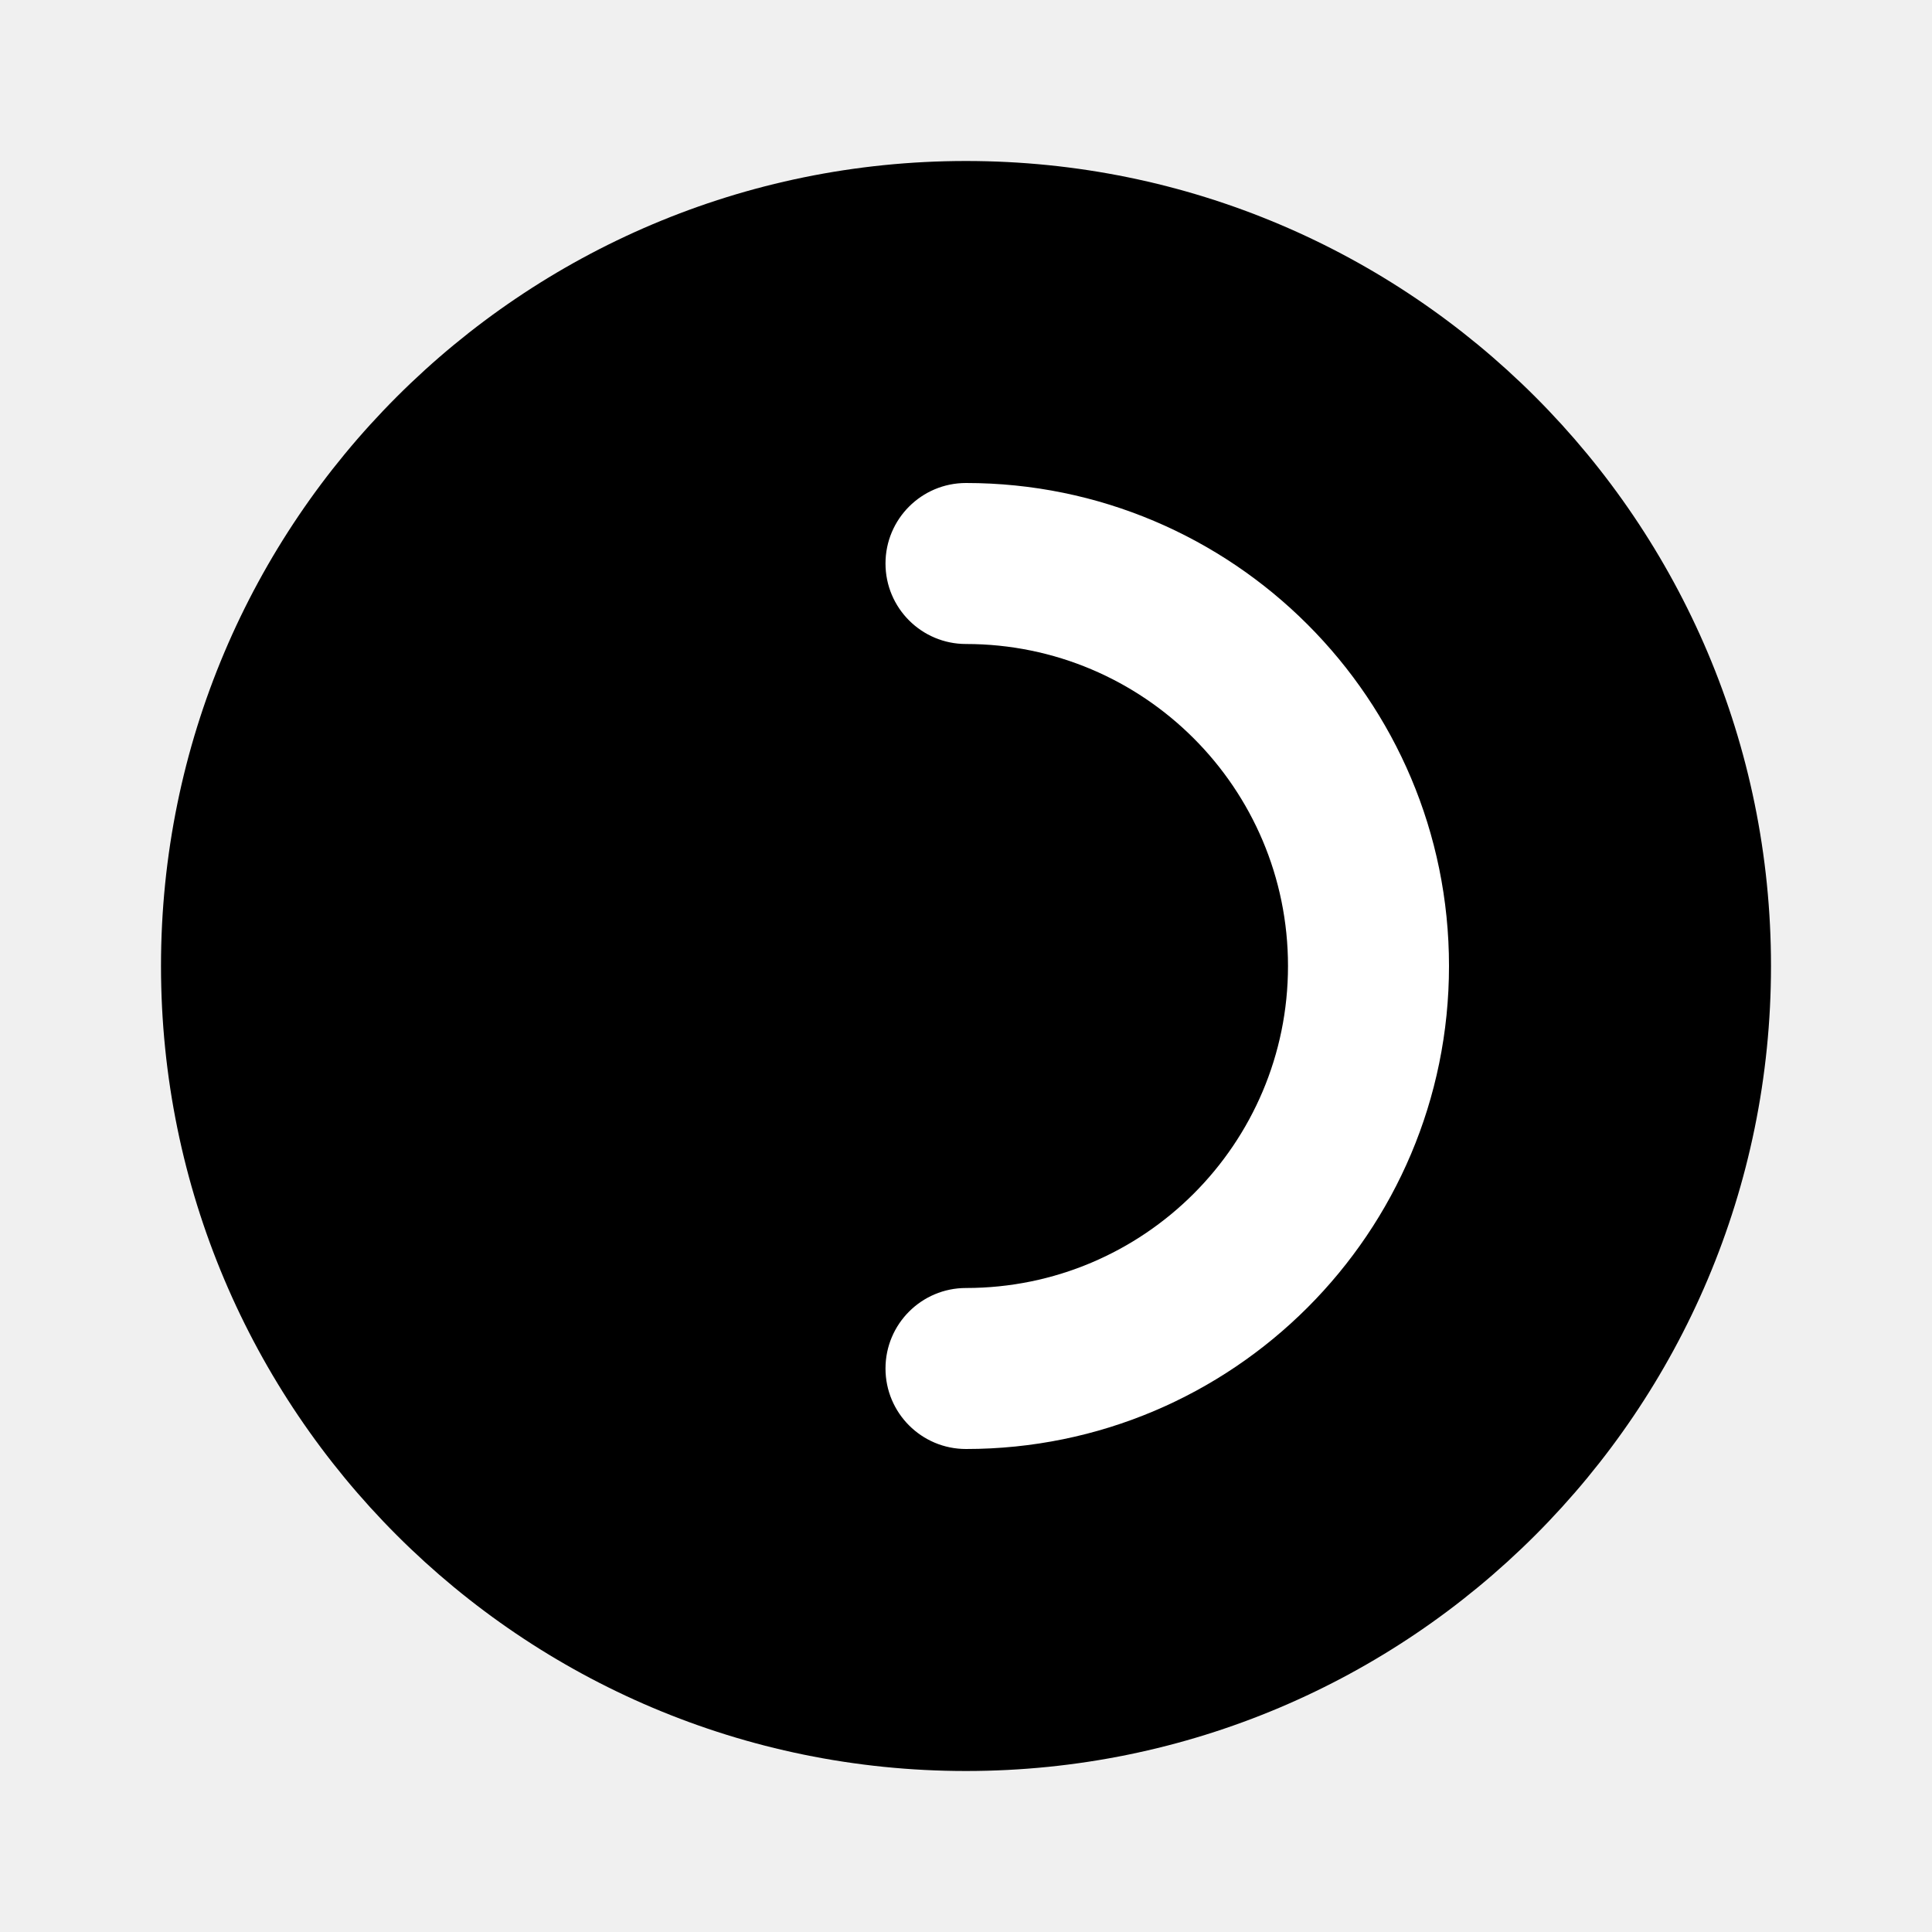
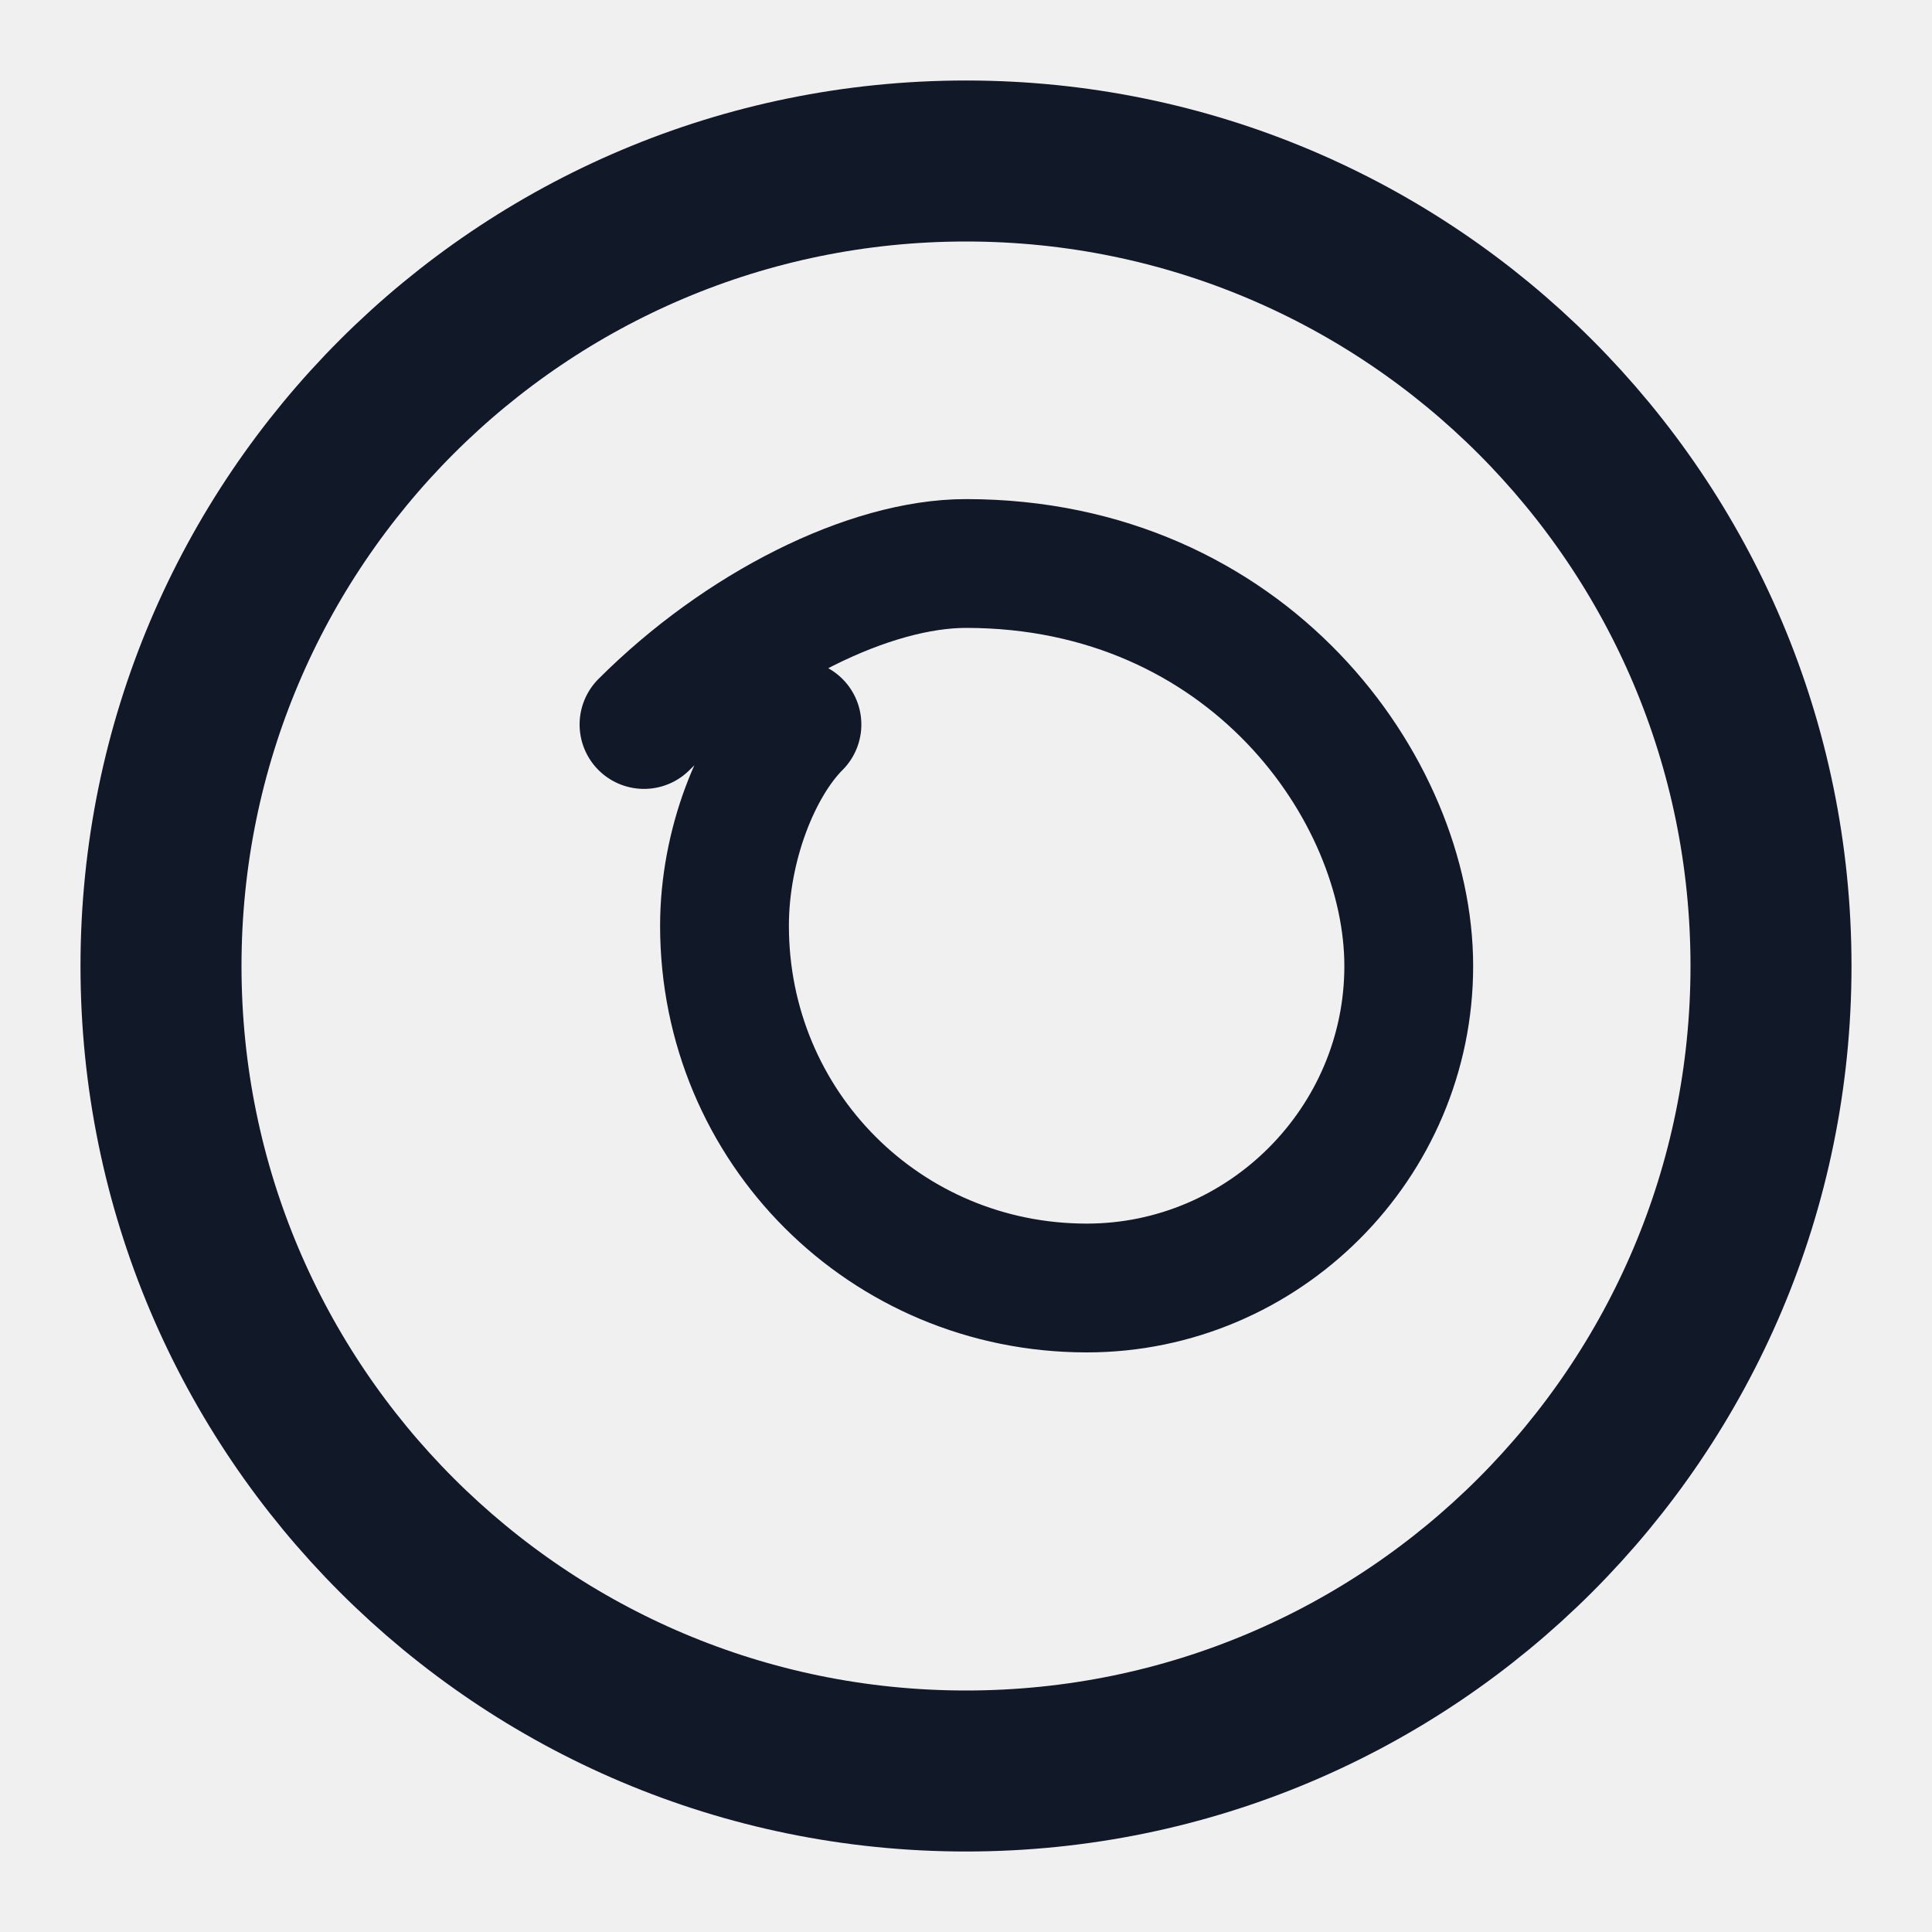
- <svg xmlns="http://www.w3.org/2000/svg" viewBox="0 0 24 24">
-   <circle cx="12" cy="12" r="10" fill="#000" />
-   <path fill="#fff" d="M12 6a6 6 0 1 1 0 12 1 1 0 0 1 0-2 4 4 0 1 0 0-8 1 1 0 0 1 0-2z" />
+ <svg xmlns="http://www.w3.org/2000/svg" width="28" height="28" viewBox="0 0 24 24" fill="none">
+   <circle cx="12" cy="12" r="10" stroke="#111827" stroke-width="2" />
+   <path d="M8 9c1.2-1.2 2.8-2 4-2 3.5 0 5.5 2.8 5.5 5 0 2.2-1.8 4-4 4-2.5 0-4.5-2-4.5-4.5 0-1 .4-2 .9-2.5" stroke="#111827" stroke-width="1.6" fill="none" stroke-linecap="round" />
</svg>
